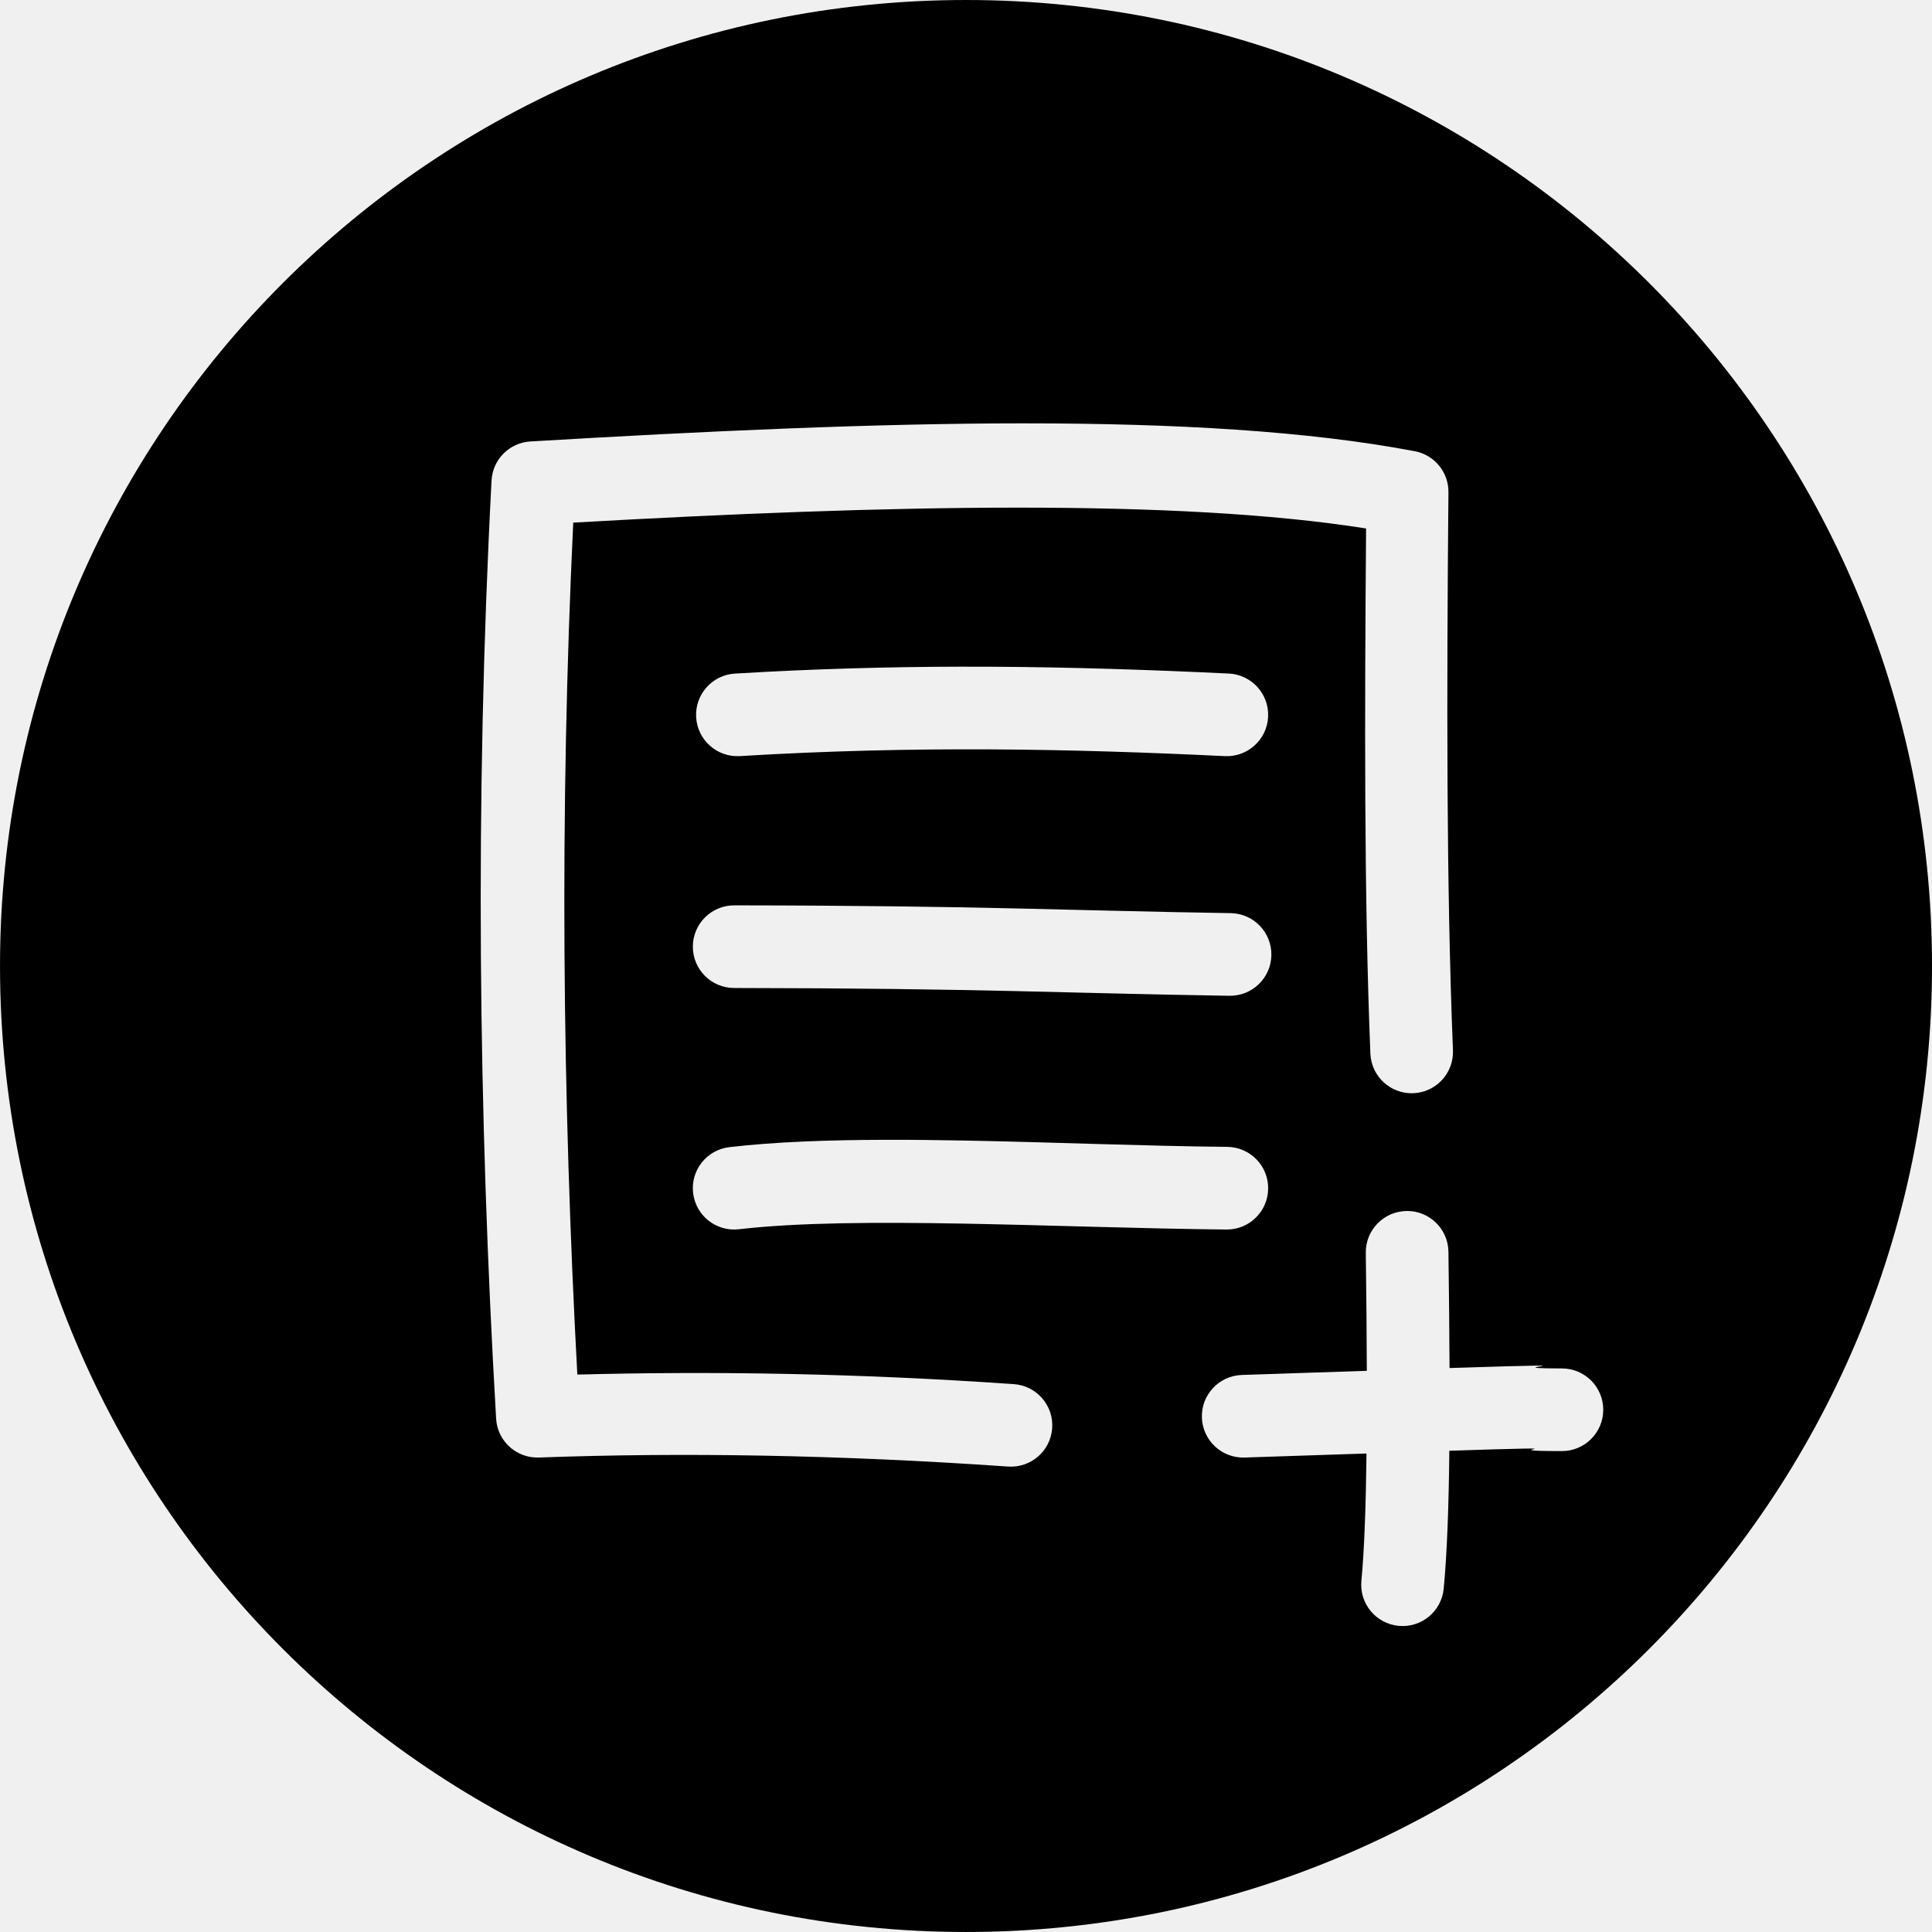
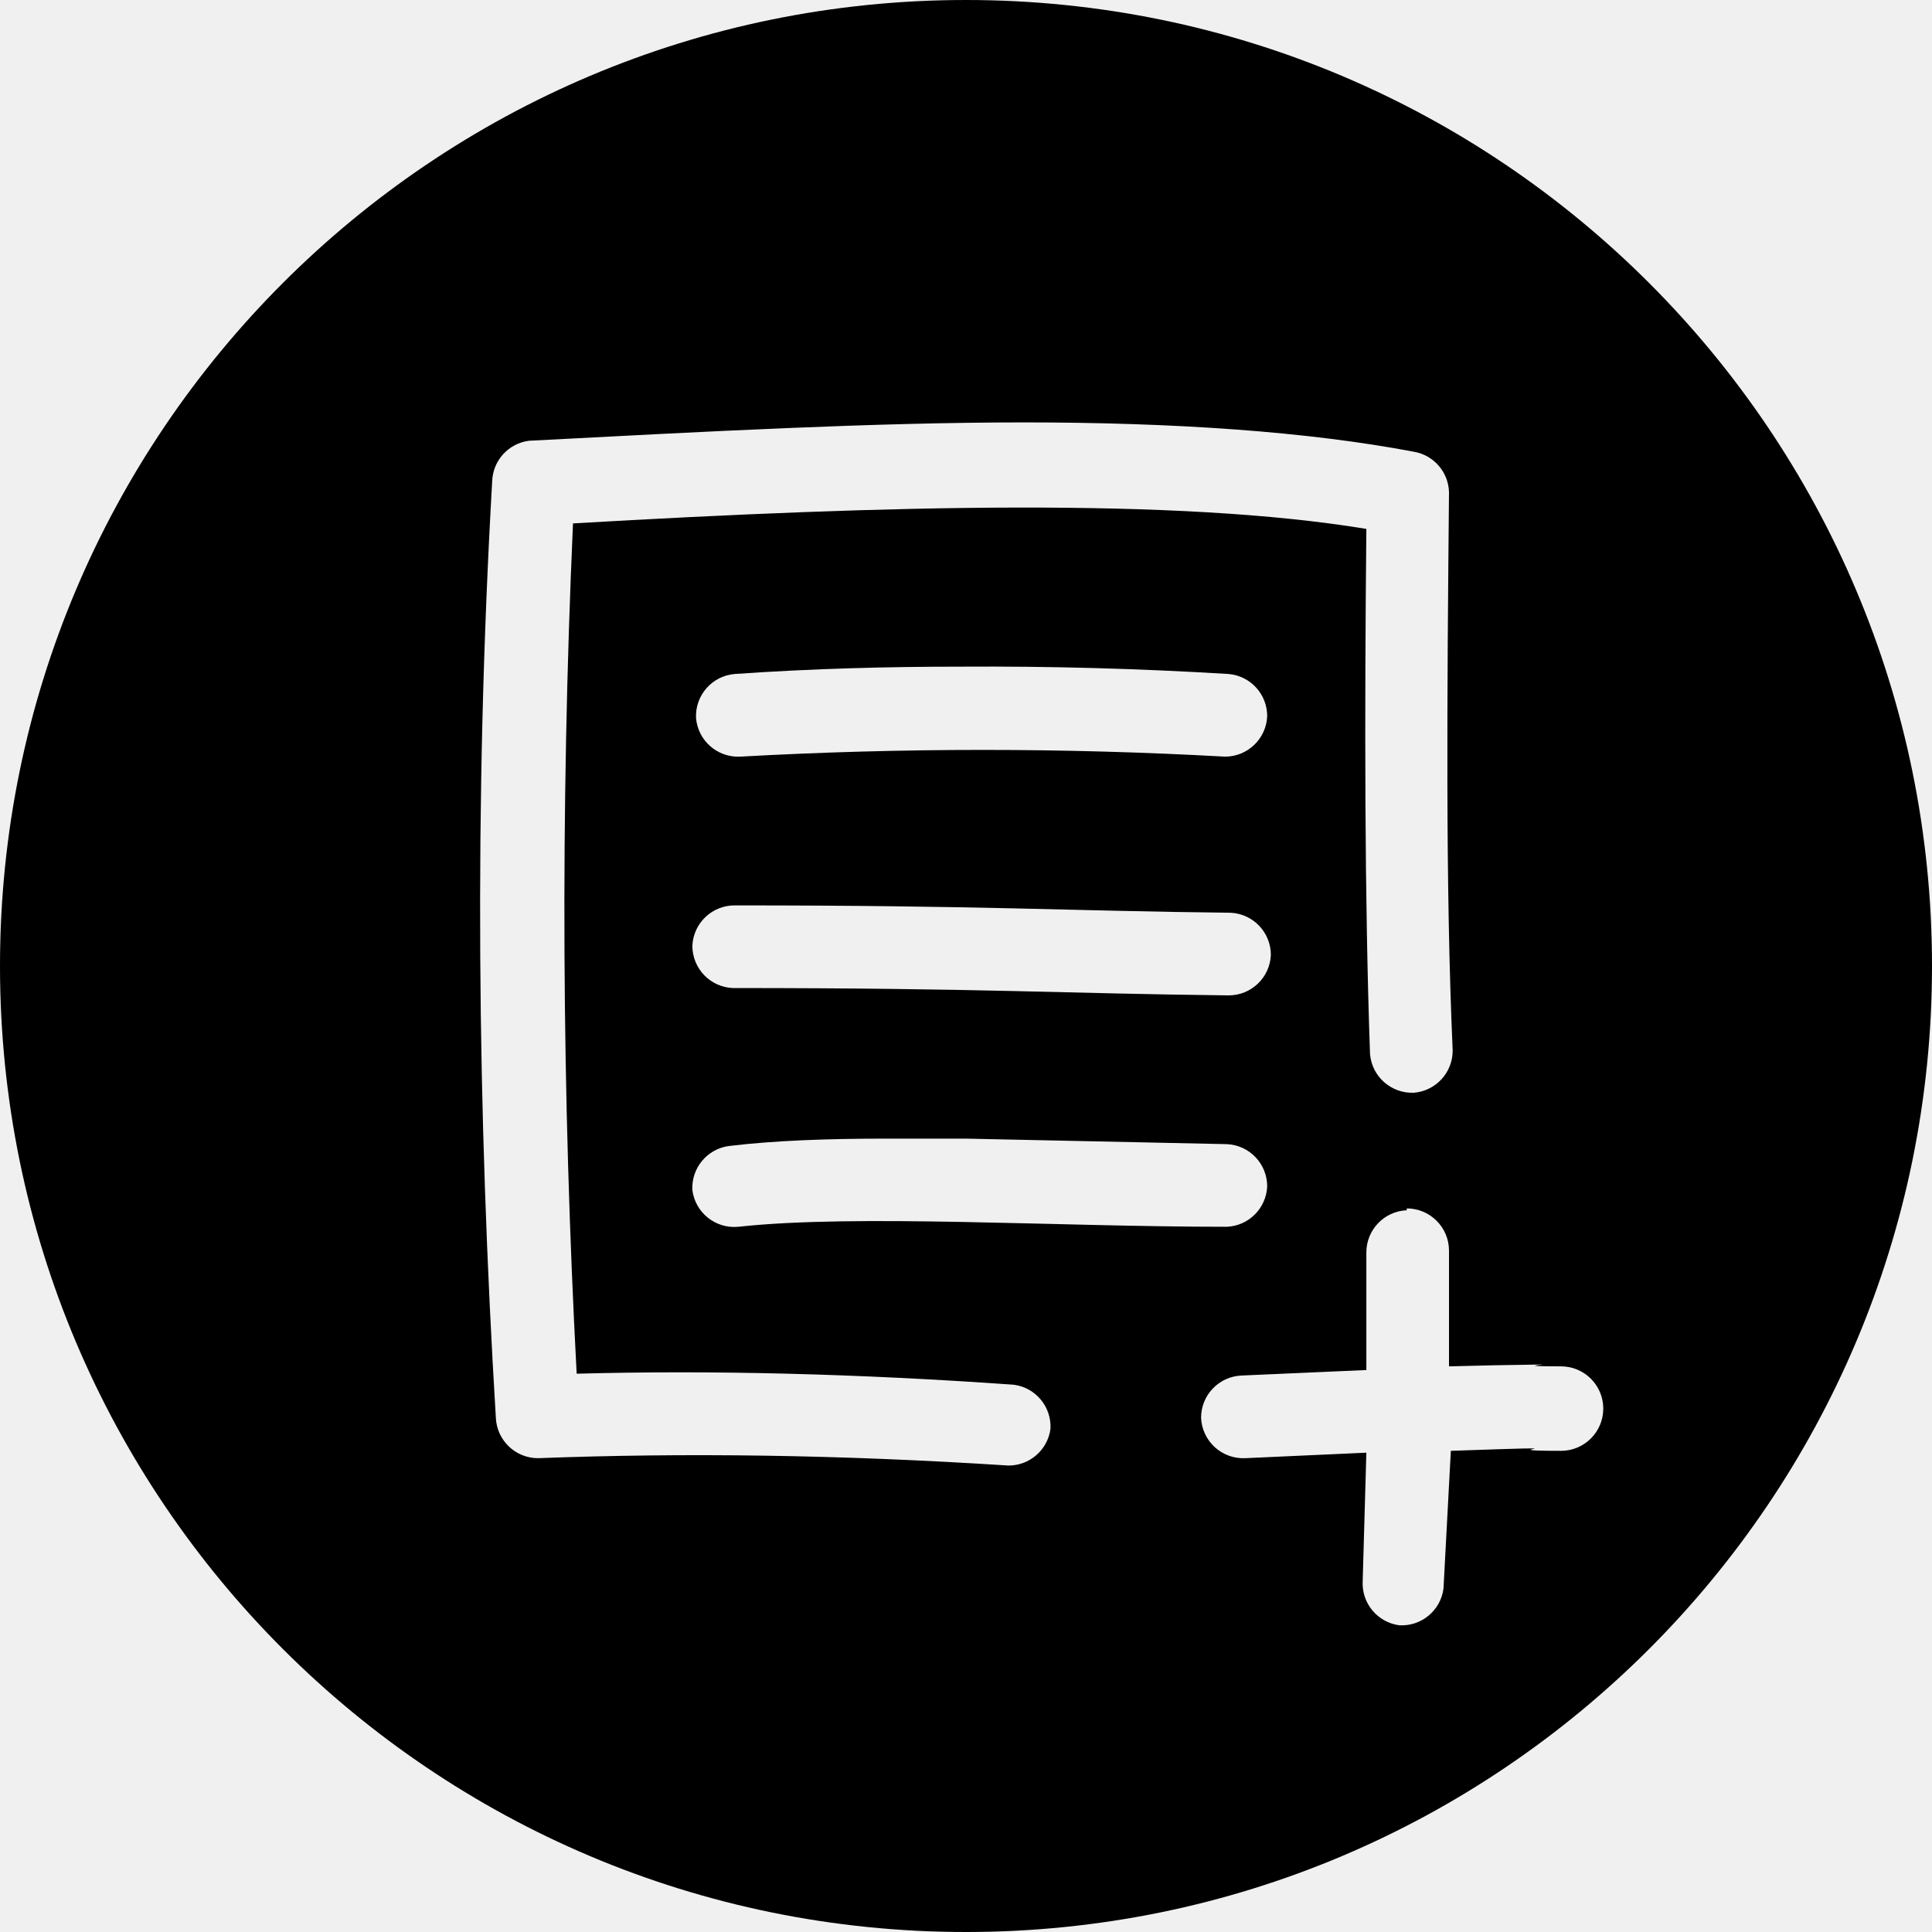
- <svg xmlns="http://www.w3.org/2000/svg" width="105.195mm" height="105.195mm" viewBox="0 0 105.195 105.195" version="1.1" id="svg5">
-   <defs id="defs2" />
-   <g id="layer3" style="display:none" transform="translate(-52.59731,-86.25985)">
-     <path id="path61" style="display:inline;fill:#000000;stroke-width:0.528;stroke-linecap:round" d="m 105.195,86.26 c -29.049,5.4e-5 -52.597,23.549 -52.597,52.597 5.6e-5,29.049 23.549,52.597 52.597,52.597 29.049,2.4e-4 52.598,-23.548 52.598,-52.597 -5e-5,-29.049 -23.549,-52.598 -52.598,-52.597 z" />
-   </g>
-   <g id="g1963" style="display:inline" transform="translate(-52.59731,-86.25985)">
-     <path id="path1961" style="display:inline;fill:#000000;stroke-width:0.528;stroke-linecap:round" d="m 105.195,86.26 c -29.048,5.4e-5 -52.597,23.549 -52.597,52.597 5.6e-5,29.048 23.549,52.597 52.597,52.597 29.049,2.4e-4 52.598,-23.549 52.598,-52.597 -5e-5,-29.049 -23.549,-52.598 -52.598,-52.597 z m 3.147,23.051 c 8.207,-0.002 15.483,0.413 21.291,1.518 a 2.25,2.25 0 0 1 1.83,2.23 c -0.097,10.874 -0.116,21.427 0.246,30.387 a 2.25,2.25 0 0 1 -2.156,2.338 2.25,2.25 0 0 1 -2.34,-2.156 c -0.344,-8.509 -0.314,-18.457 -0.234,-28.594 -10.303,-1.627 -25.995,-1.292 -43.17,-0.318 -0.752,15.869 -0.59,31.286 0.223,46.388 7.382,-0.194 15.224,-0.073 23.765,0.52 a 2.25,2.25 0 0 1 2.09,2.4 2.25,2.25 0 0 1 -2.4,2.088 c -9.245,-0.642 -17.719,-0.777 -25.549,-0.492 a 2.25,2.25 0 0 1 -2.328,-2.117 C 78.651,146.926 78.442,129.959 79.361,112.424 a 2.25,2.25 0 0 1 2.113,-2.127 c 9.524,-0.564 18.66,-0.984 26.867,-0.987 z m -3.444,13.249 c 0.562,-0.001 1.122,-3e-4 1.678,0.003 4.453,0.023 8.732,0.17 12.927,0.371 a 2.25,2.25 0 0 1 2.141,2.355 2.25,2.25 0 0 1 -2.355,2.141 c -8.308,-0.399 -16.854,-0.579 -26.406,-0.002 a 2.25,2.25 0 0 1 -2.381,-2.109 2.25,2.25 0 0 1 2.109,-2.383 c 4.275,-0.258 8.351,-0.368 12.287,-0.376 z m -12.324,12.995 c 13.611,0.017 18.066,0.284 27.033,0.424 a 2.25,2.25 0 0 1 2.215,2.285 2.25,2.25 0 0 1 -2.285,2.215 c -9.033,-0.142 -13.415,-0.407 -26.969,-0.424 a 2.25,2.25 0 0 1 -2.246,-2.252 2.25,2.25 0 0 1 2.252,-2.248 z m 8.25,12.766 c 1.414,-0.003 2.871,0.013 4.35,0.041 4.733,0.09 9.697,0.297 14.246,0.344 a 2.25,2.25 0 0 1 2.227,2.273 2.25,2.25 0 0 1 -2.274,2.227 c -9.289,-0.096 -20.131,-0.758 -26.543,-0.015 a 2.25,2.25 0 0 1 -2.494,-1.977 2.25,2.25 0 0 1 1.977,-2.494 c 2.492,-0.289 5.399,-0.392 8.511,-0.399 z m 28.36,3.875 a 2.25,2.25 0 0 1 2.279,2.219 c 0.029,2.192 0.052,4.317 0.06,6.333 2.697,-0.086 4.161,-0.127 4.709,-0.132 0.15,-0.001 0.246,-9.3e-4 0.302,0.002 0.451,0.02 -1.633,0.149 1.112,0.152 a 2.25,2.25 0 0 1 2.246,2.254 2.25,2.25 0 0 1 -2.252,2.246 c -4.51,-0.005 2.582,-0.297 -6.128,-0.019 -0.032,2.983 -0.121,5.563 -0.307,7.51 a 2.25,2.25 0 0 1 -2.453,2.025 2.25,2.25 0 0 1 -2.028,-2.453 c 0.159,-1.667 0.243,-4.075 0.278,-6.932 -2.129,0.07 -3.287,0.107 -6.639,0.22 a 2.25,2.25 0 0 1 -2.324,-2.172 2.25,2.25 0 0 1 2.172,-2.324 c 3.24,-0.109 4.702,-0.156 6.808,-0.226 -0.006,-2.039 -0.026,-4.2 -0.056,-6.422 a 2.25,2.25 0 0 1 2.221,-2.279 z" />
-   </g>
-   <g id="g1066" style="display:none" transform="translate(-52.59731,-86.25985)">
-     <path id="path1064" style="display:inline;fill:#000000;stroke-width:0.528;stroke-linecap:round" d="m 105.195,86.26 c -29.048,5.4e-5 -52.597,23.549 -52.597,52.597 5.6e-5,29.048 23.549,52.597 52.597,52.597 29.049,2.4e-4 52.598,-23.549 52.598,-52.597 -5e-5,-29.049 -23.549,-52.598 -52.598,-52.597 z m -0.503,23.898 c 8.074,-0.022 16.333,0.124 25.018,0.682 a 2.25,2.25 0 0 1 2.105,2.268 c -0.124,11.977 -0.178,20.109 -0.174,24.954 0.002,2.322 0.018,3.806 0.043,4.638 a 2.25,2.25 0 0 1 0.121,0.939 c -0.017,0.175 -0.018,0.275 -0.088,0.574 -0.017,0.075 -0.035,0.164 -0.1,0.33 -0.032,0.083 -0.075,0.186 -0.166,0.34 -0.045,0.077 -0.103,0.166 -0.19,0.273 -0.087,0.107 -0.376,0.37 -0.377,0.371 -7.2e-4,5.5e-4 -0.738,0.377 -0.738,0.377 -7.1e-4,2.1e-4 -1.058,0.055 -1.058,0.055 -7.1e-4,-1.3e-4 -0.855,-0.353 -0.856,-0.353 -7e-4,-4.7e-4 -0.35,-0.288 -0.453,-0.41 -0.411,-0.488 -0.399,-0.675 -0.441,-0.816 -0.171,-0.566 -0.106,-0.554 -0.119,-0.728 -0.013,-0.174 -0.021,-0.366 -0.029,-0.6 -0.032,-0.935 -0.047,-2.547 -0.049,-4.988 -0.003,-4.45 0.057,-12.482 0.159,-22.789 -15.456,-0.876 -29.751,-0.547 -44.229,-0.318 -0.203,36.671 -0.043,41.987 0.127,46.636 5.735,-0.29 11.33,-0.556 15.607,-0.605 2.456,-0.028 4.558,-6.6e-4 6.236,0.115 1.678,0.116 2.719,0.031 4.144,0.914 a 2.25,2.25 0 0 1 0.727,3.097 2.25,2.25 0 0 1 -3.097,0.729 c 0.502,0.311 -0.619,-0.149 -2.084,-0.25 -1.465,-0.101 -3.486,-0.133 -5.875,-0.105 -4.779,0.054 -11.052,0.339 -17.738,0.689 a 2.25,2.25 0 0 1 -2.365,-2.174 c -0.187,-5.783 -0.439,-6.74 -0.178,-51.281 a 2.25,2.25 0 0 1 2.218,-2.237 c 7.937,-0.113 15.825,-0.304 23.899,-0.326 z m -10.575,12.946 c 0.937,-0.002 1.884,0.005 2.846,0.025 a 2.25,2.25 0 0 1 2.203,2.295 2.25,2.25 0 0 1 -2.295,2.205 c -2.957,-0.06 -5.805,-9e-5 -8.635,0.102 a 2.25,2.25 0 0 1 -2.33,-2.168 2.25,2.25 0 0 1 2.168,-2.33 c 1.976,-0.071 3.983,-0.123 6.043,-0.128 z m 10.07,0.12 c 5.751,0.284 10.979,0.052 17.061,0.049 a 2.25,2.25 0 0 1 2.25,2.25 2.25,2.25 0 0 1 -2.248,2.25 c -5.966,0.003 -11.281,0.242 -17.285,-0.055 a 2.25,2.25 0 0 1 -2.137,-2.357 2.25,2.25 0 0 1 2.359,-2.137 z m -7.312,10.674 a 2.25,2.25 0 0 1 2.318,2.182 2.25,2.25 0 0 1 -2.182,2.317 c -3.042,0.092 -6.089,0.176 -8.888,0.103 a 2.25,2.25 0 0 1 -2.192,-2.307 2.25,2.25 0 0 1 2.309,-2.191 c 2.624,0.068 5.603,-0.012 8.635,-0.104 z m 14.695,0.003 c 2.256,-0.005 5.204,0.026 9.885,0.144 a 2.25,2.25 0 0 1 2.194,2.305 2.25,2.25 0 0 1 -2.307,2.193 c -10.636,-0.268 -12.101,-0.085 -17.225,-0.051 a 2.25,2.25 0 0 1 -2.265,-2.234 2.25,2.25 0 0 1 2.237,-2.265 c 2.824,-0.019 4.581,-0.085 7.482,-0.091 z m 16.248,8.375 c -0.021,0.022 -0.045,0.04 -0.058,0.056 -0.085,0.106 -0.142,0.193 -0.186,0.268 -0.087,0.149 -0.127,0.247 -0.156,0.322 -0.05,0.13 -0.059,0.183 -0.07,0.23 a 2.25,2.25 0 0 1 0.471,-0.877 z m -30.424,2.596 a 2.25,2.25 0 0 1 2.295,2.203 2.25,2.25 0 0 1 -2.203,2.295 c -1.684,0.034 -5.828,0.131 -8.783,0.166 a 2.25,2.25 0 0 1 -2.275,-2.225 2.25,2.25 0 0 1 2.223,-2.275 c 2.906,-0.034 7.038,-0.129 8.744,-0.164 z m 7.155,0.093 c 7.136,0.038 11.714,0.075 16.867,0.113 a 2.25,2.25 0 0 1 2.232,2.266 2.25,2.25 0 0 1 -2.266,2.234 c -5.155,-0.038 -9.729,-0.077 -16.859,-0.115 a 2.25,2.25 0 0 1 -2.237,-2.262 2.25,2.25 0 0 1 2.262,-2.237 z m 24.621,7.072 a 2.25,2.25 0 0 1 2.295,2.203 c 0.06,3.005 0.096,5.294 0.116,7.142 2.583,0.008 4.644,-0.027 5.907,-0.207 a 2.25,2.25 0 0 1 0.32,-0.022 2.25,2.25 0 0 1 2.225,1.933 2.25,2.25 0 0 1 -1.912,2.545 c -1.728,0.245 -3.939,0.298 -6.525,0.29 -0.043,4.001 -0.283,2.136 -0.307,6.437 a 2.25,2.25 0 0 1 -2.262,2.237 2.25,2.25 0 0 1 -2.238,-2.262 c 0.025,-4.482 0.265,-2.515 0.307,-6.46 -2.219,-0.032 -4.562,-0.062 -7.158,-0.044 a 2.25,2.25 0 0 1 -2.266,-2.234 2.25,2.25 0 0 1 2.234,-2.265 c 2.595,-0.018 4.954,2e-4 7.173,0.021 -0.021,-1.818 -0.056,-4.067 -0.115,-7.019 a 2.25,2.25 0 0 1 2.205,-2.293 z" />
-   </g>
-   <g id="g429" style="display:none" transform="translate(-52.59731,-86.25985)">
-     <path id="path427" style="display:inline;fill:#000000;stroke-width:0.528;stroke-linecap:round" d="m 105.195,86.26 c -29.049,5.4e-5 -52.597,23.549 -52.597,52.597 5.6e-5,29.049 23.549,52.597 52.597,52.597 29.049,2.4e-4 52.598,-23.548 52.598,-52.597 -5e-5,-29.049 -23.549,-52.598 -52.598,-52.597 z" />
-     <path id="path507" style="display:inline;fill:#ffffff;fill-opacity:1;stroke-width:0.458;stroke-linecap:round" d="m 105.195,93.273 c -25.176,4.7e-5 -45.584,20.409 -45.584,45.584 4.8e-5,25.176 20.409,45.584 45.584,45.584 25.176,2.1e-4 45.585,-20.409 45.585,-45.584 -5e-5,-25.176 -20.409,-45.585 -45.585,-45.584 z" />
-   </g>
-   <g id="g392" style="display:none" transform="translate(-52.59731,-86.25985)">
-     <path id="path390" style="display:inline;fill:#000000;stroke-width:0.528;stroke-linecap:round" d="m 105.195,86.26 a 52.597,52.597 0 0 0 -52.597,52.597 52.597,52.597 0 0 0 52.597,52.597 52.597,52.597 0 0 0 52.598,-52.597 52.597,52.597 0 0 0 -52.598,-52.597 z m 2.002,18.674 h 5.2e-4 a 5,5 0 0 1 4.761,5.229 c -0.299,6.4 -0.396,14.729 -0.392,23.371 11.222,-0.514 16.839,-0.718 22.515,-0.814 a 5,5 0 0 1 5.084,4.914 5,5 0 0 1 -4.914,5.084 c -5.641,0.095 -11.234,0.3 -22.642,0.825 0.081,10.241 0.251,20.066 0.353,26.798 a 5,5 0 0 1 -4.924,5.074 5,5 0 0 1 -5.074,-4.924 c -0.1,-6.64 -0.274,-16.307 -0.359,-26.483 -6.387,0.305 -14.142,0.681 -24.003,1.159 a 5,5 0 0 1 -5.236,-4.752 5,5 0 0 1 4.752,-5.236 c 10.029,-0.486 17.978,-0.872 24.44,-1.181 -0.007,-8.866 0.093,-17.51 0.41,-24.301 a 5,5 0 0 1 5.228,-4.762 z" />
-   </g>
-   <g id="g558" style="display:none" transform="translate(-52.59731,-86.25985)">
-     <path id="circle556" style="display:inline;fill:#000000;stroke-width:0.528;stroke-linecap:round" d="m 105.195,86.26 a 52.597,52.597 0 0 0 -52.597,52.597 52.597,52.597 0 0 0 52.597,52.597 52.597,52.597 0 0 0 52.598,-52.597 52.597,52.597 0 0 0 -52.598,-52.597 z m -0.205,20.697 c 6.213,0.084 11.991,4.703 14.691,12.365 5.138,0.036 9.71,0.172 13.914,0.413 a 3.5,3.5 0 0 1 3.293,3.695 3.5,3.5 0 0 1 -3.693,3.295 c -1.665,-0.095 -3.4,-0.173 -5.208,-0.236 2.214,22.631 2.073,32.621 0.33,38.414 a 3.5,3.5 0 0 1 -3.502,2.486 c -21.808,-0.937 -27.53,-0.007 -39.446,0.252 a 3.5,3.5 0 0 1 -3.564,-3.218 c -0.824,-10.189 -1.117,-22.655 -0.129,-37.156 -1.552,0.068 -3.025,0.127 -4.651,0.203 a 3.5,3.5 0 0 1 -3.658,-3.334 3.5,3.5 0 0 1 3.334,-3.658 c 4.854,-0.224 9.278,-0.405 13.513,-0.564 2.291,-8.085 8.298,-13.043 14.775,-12.955 z m -0.093,7 c -2.579,-0.035 -5.418,1.472 -7.201,5.697 4.499,-0.139 8.726,-0.244 12.572,-0.296 0.63,-0.009 1.232,-0.013 1.846,-0.019 -1.976,-3.875 -4.792,-5.349 -7.217,-5.382 z m 11.967,12.355 c -7.77,-1e-4 -16.985,0.225 -28.15,0.66 -0.922,13.015 -0.703,24.083 -0.072,33.545 1.709,-0.059 3.386,-0.123 5.093,-0.184 l 0.707,-23.571 a 3.5,3.5 0 0 1 3.602,-3.395 3.5,3.5 0 0 1 3.395,3.603 l -0.695,23.159 c 2.81,-0.056 5.885,-0.082 9.452,-0.05 l -1.122,-24.042 a 3.5,3.5 0 0 1 3.332,-3.658 3.5,3.5 0 0 1 3.66,3.332 l 1.144,24.495 c 1.528,0.04 3.117,0.087 4.818,0.147 0.699,-4.822 0.804,-14.693 -1.09,-34.018 -1.32,-0.014 -2.667,-0.024 -4.073,-0.024 z" />
-   </g>
-   <g id="g6862" style="display:none" transform="translate(-52.59731,-86.25985)">
-     <path id="circle6860" style="fill:#000000;stroke-width:0.528;stroke-linecap:round" d="m 105.195,86.26 a 52.597,52.597 0 0 0 -52.597,52.597 52.597,52.597 0 0 0 52.597,52.597 52.597,52.597 0 0 0 52.598,-52.597 52.597,52.597 0 0 0 -52.598,-52.597 z m 4.792,18.148 a 5,5 0 0 1 4.761,5.227 c -0.305,6.534 -0.932,14.714 -2.042,23.229 7.593,-0.371 13.62,-0.452 17.379,-0.451 2.811,3.6e-4 4.359,0.045 4.359,0.045 a 5,5 0 0 1 4.853,5.141 5,5 0 0 1 -5.143,4.856 c 0,0 -9.012,-0.256 -22.986,0.499 -1.888,10.683 -4.628,21.092 -8.541,28.698 a 5,5 0 0 1 -6.732,2.16 5,5 0 0 1 -2.158,-6.734 c 2.782,-5.407 5.094,-14.04 6.879,-23.413 -6.403,0.517 -13.441,1.24 -20.869,2.253 a 5,5 0 0 1 -5.629,-4.279 5,5 0 0 1 4.279,-5.629 c 8.591,-1.171 16.681,-1.965 23.911,-2.503 1.302,-8.895 2.14,-17.67 2.45,-24.335 a 5,5 0 0 1 5.229,-4.762 z" />
-   </g>
-   <g id="g6866" style="display:none" transform="translate(-52.59731,-86.25985)">
-     <path id="circle6864" style="display:inline;fill:#000000;stroke-width:0.528;stroke-linecap:round" d="m 105.195,86.26 a 52.597,52.597 0 0 0 -52.597,52.597 52.597,52.597 0 0 0 52.597,52.597 52.597,52.597 0 0 0 52.598,-52.597 52.597,52.597 0 0 0 -52.598,-52.597 z M 86.369,112.643 a 5,5 0 0 1 3.631,1.209 c 5.957,5.161 11.536,10.11 16.674,14.82 4.24,-4.642 8.321,-8.897 12.468,-13.457 a 5,5 0 0 1 3.463,-1.629 5,5 0 0 1 3.602,1.295 5,5 0 0 1 0.334,7.063 c -4.299,4.727 -8.385,8.985 -12.563,13.554 6.469,6.178 11.999,11.856 16.342,16.925 a 5,5 0 0 1 -0.543,7.051 5,5 0 0 1 -7.051,-0.543 c -3.957,-4.618 -9.183,-9.989 -15.386,-15.925 -5.743,6.742 -11.919,14.738 -19.246,25.841 a 5,5 0 0 1 -6.928,1.42 5,5 0 0 1 -1.418,-6.928 c 7.675,-11.631 14.24,-20.086 20.291,-27.168 -5.085,-4.669 -10.643,-9.608 -16.588,-14.759 a 5,5 0 0 1 -0.504,-7.055 5,5 0 0 1 3.421,-1.713 z" />
-   </g>
-   <g id="g6870" style="display:none" transform="translate(-52.59731,-86.25985)">
-     <path id="circle6868" style="display:inline;fill:#000000;stroke-width:0.528;stroke-linecap:round" d="m 105.195,86.26 a 52.597,52.597 0 0 0 -52.597,52.597 52.597,52.597 0 0 0 52.597,52.597 52.597,52.597 0 0 0 52.598,-52.597 52.597,52.597 0 0 0 -52.598,-52.597 z m 4.159,47.869 c 11.203,0.008 20.84,0.152 20.84,0.152 a 5,5 0 0 1 4.935,5.063 5,5 0 0 1 -5.062,4.935 c 0,0 -39.808,-0.415 -50.086,0.479 a 5,5 0 0 1 -5.414,-4.549 5,5 0 0 1 4.549,-5.414 c 6.267,-0.545 19.036,-0.674 30.238,-0.666 z" />
-   </g>
-   <g id="layer5" style="display:none" transform="translate(-52.59731,-86.25985)">
-     <path style="fill:none;fill-opacity:1;stroke:#ffffff;stroke-width:7;stroke-linecap:round;stroke-linejoin:round;stroke-dasharray:none;stroke-opacity:1" d="m 85.294,125.709 c -1.129,15.091 -0.845,27.986 0,38.432 11.756,-0.255 17.736,-1.19 39.671,-0.248 1.45,-4.817 1.757,-15.35 -0.744,-39.919" id="path5264" />
-     <path style="fill:none;fill-opacity:1;stroke:#ffffff;stroke-width:7;stroke-linecap:round;stroke-dasharray:none;stroke-opacity:1" d="m 76.863,123.973 c 26.825,-1.24 43.528,-1.487 56.532,-0.744" id="path5266" />
-     <path style="fill:none;fill-opacity:1;stroke:#ffffff;stroke-width:7;stroke-linecap:round;stroke-dasharray:none;stroke-opacity:1" d="m 93.476,121.246 c 3.804,-14.481 19.007,-14.454 23.307,0.496" id="path5270" />
-     <path style="fill:none;fill-opacity:1;stroke:#ffffff;stroke-width:7;stroke-linecap:round;stroke-linejoin:round;stroke-dasharray:none;stroke-opacity:1" d="M 97.939,136.866 97.195,161.661" id="path5272" />
-     <path style="fill:none;fill-opacity:1;stroke:#ffffff;stroke-width:7;stroke-linecap:round;stroke-linejoin:round;stroke-dasharray:none;stroke-opacity:1" d="m 112.568,135.875 1.24,26.53" id="path5274" />
-   </g>
-   <g id="layer4" style="display:none" transform="translate(-52.59731,-86.25985)">
-     <path style="fill:none;fill-opacity:1;stroke:#ffffff;stroke-width:10;stroke-linecap:round;stroke-dasharray:none;stroke-opacity:1" d="m 79.548,139.776 c 11.406,-0.992 50.581,-0.496 50.581,-0.496" id="path5233" />
-   </g>
-   <g id="layer1" style="display:none" transform="translate(-52.59731,-86.25985)">
-     <path style="display:inline;fill:none;fill-opacity:1;stroke:#ffffff;stroke-width:10;stroke-linecap:round;stroke-dasharray:none;stroke-opacity:1" d="m 109.753,109.403 c -0.784,16.817 -4.253,45.735 -11.571,59.961" id="path1275" />
-     <path style="color:#000000;fill:#ffffff;stroke-linecap:round;-inkscape-stroke:none" d="m 134.443,132.457 c 0,0 -24.767,-0.715 -56.047,3.551 a 5,5 0 0 0 -4.279,5.629 5,5 0 0 0 5.629,4.279 c 30.434,-4.15 54.408,-3.463 54.408,-3.463 a 5,5 0 0 0 5.143,-4.855 5,5 0 0 0 -4.854,-5.141 z" id="path2211" />
-   </g>
-   <g id="g12951" style="display:none" transform="translate(-52.59731,-86.25985)">
-     <path style="display:inline;fill:none;fill-opacity:1;stroke:#ffffff;stroke-width:10;stroke-linecap:round;stroke-dasharray:none;stroke-opacity:1" d="m 106.948,109.929 c -0.784,16.817 -0.22,45.911 0,60.487" id="path12947" />
-     <path style="display:inline;fill:none;fill-opacity:1;stroke:#ffffff;stroke-width:10;stroke-linecap:round;stroke-dasharray:none;stroke-opacity:1" d="m 134.151,137.718 c -9.551,0.161 -16.525,0.502 -56.805,2.455" id="path12947-2" />
-   </g>
-   <g id="layer6" style="display:none">
-     <path style="fill:none;fill-opacity:1;stroke:#ffffff;stroke-width:4.5;stroke-linecap:round;stroke-linejoin:round;stroke-dasharray:none;stroke-opacity:1" d="m 76.968,57.156 c -0.22,2.202 -0.247,-6.371 10e-7,-30.331 -17.236,-1.107 -32.837,-0.577 -48.74,-0.351 -0.261,44.533 -0.014,45.356 0.175,51.195 13.392,-0.703 25.153,-1.144 27,-1e-6" id="path1124" />
-     <path style="fill:none;fill-opacity:1;stroke:#ffffff;stroke-width:4.5;stroke-linecap:round;stroke-linejoin:round;stroke-dasharray:none;stroke-opacity:1" d="m 76.617,68.026 c 0.379,19.022 -0.139,11.504 -0.175,18.058" id="path1450" />
-     <path style="fill:none;fill-opacity:1;stroke:#ffffff;stroke-width:4.5;stroke-linecap:round;stroke-linejoin:round;stroke-dasharray:none;stroke-opacity:1" d="m 67.325,77.318 c 8.03,-0.056 14.508,0.304 17.883,-0.175" id="path1452" />
-     <path style="fill:none;fill-opacity:1;stroke:#ffffff;stroke-width:4.5;stroke-linecap:round;stroke-linejoin:round;stroke-dasharray:none;stroke-opacity:1" d="m 35.557,39.221 c 2.852,-0.103 5.746,-0.164 8.763,-0.103" id="path1454" />
-     <path style="fill:none;fill-opacity:1;stroke:#ffffff;stroke-width:4.5;stroke-linecap:round;stroke-linejoin:round;stroke-dasharray:none;stroke-opacity:1" d="m 51.478,39.213 c 5.877,0.29 11.149,0.054 17.173,0.051" id="path1460" />
-     <path style="fill:none;fill-opacity:1;stroke:#ffffff;stroke-width:4.5;stroke-linecap:round;stroke-linejoin:round;stroke-dasharray:none;stroke-opacity:1" d="m 35.584,49.991 c 2.712,0.07 5.726,-0.011 8.763,-0.103" id="path1454-6" />
-     <path style="fill:none;fill-opacity:1;stroke:#ffffff;stroke-width:4.5;stroke-linecap:round;stroke-linejoin:round;stroke-dasharray:none;stroke-opacity:1" d="m 51.505,49.982 c 5.072,-0.034 6.63,-0.217 17.297,0.051" id="path1460-6" />
-     <path style="fill:none;fill-opacity:1;stroke:#ffffff;stroke-width:4.5;stroke-linecap:round;stroke-linejoin:round;stroke-dasharray:none;stroke-opacity:1" d="m 36.08,61.025 c 2.931,-0.034 7.068,-0.13 8.763,-0.165" id="path1454-5" />
-     <path style="fill:none;fill-opacity:1;stroke:#ffffff;stroke-width:4.5;stroke-linecap:round;stroke-linejoin:round;stroke-dasharray:none;stroke-opacity:1" d="m 51.939,60.954 c 7.133,0.038 11.709,0.076 16.863,0.113" id="path1460-0" />
-   </g>
-   <g id="layer2" style="display:none" transform="translate(-52.59731,-86.25985)">
-     <path style="fill:none;fill-opacity:1;stroke:#ffffff;stroke-width:10;stroke-linecap:round;stroke-dasharray:none;stroke-opacity:1" d="m 122.842,118.58 c -12.037,13.236 -22.92,23.264 -38.922,47.513" id="path5227" />
-     <path style="fill:none;fill-opacity:1;stroke:#ffffff;stroke-width:10;stroke-linecap:round;stroke-dasharray:none;stroke-opacity:1" d="m 86.726,117.63 c 17.088,14.805 31.112,27.908 39.799,38.045" id="path5229" />
-   </g>
-   <g id="layer7" style="display:none">
-     <path style="fill:none;fill-opacity:1;stroke:#ffffff;stroke-width:4.5;stroke-linecap:round;stroke-linejoin:round;stroke-dasharray:none;stroke-opacity:1" d="M 76.863,57.276 C 76.498,48.241 76.518,37.663 76.615,26.778 65.487,24.661 48.015,25.156 29.01,26.282 c -0.914,17.441 -0.707,34.322 0.248,50.829 7.915,-0.288 16.469,-0.151 25.786,0.496" id="path1965" />
-     <path style="fill:none;fill-opacity:1;stroke:#ffffff;stroke-width:4.5;stroke-linecap:round;stroke-linejoin:round;stroke-dasharray:none;stroke-opacity:1" d="m 76.368,86.285 c 0.363,-3.794 0.349,-10.6 0.248,-18.1" id="path1967" />
-     <path style="fill:none;fill-opacity:1;stroke:#ffffff;stroke-width:4.5;stroke-linecap:round;stroke-linejoin:round;stroke-dasharray:none;stroke-opacity:1" d="m 85.046,76.761 c -5.629,-0.007 8.414,-0.518 -17.356,0.351" id="path1969" />
-     <path style="fill:none;fill-opacity:1;stroke:#ffffff;stroke-width:4.5;stroke-linecap:round;stroke-linejoin:round;stroke-dasharray:none;stroke-opacity:1" d="m 40.149,38.922 c 9.662,-0.584 18.3,-0.401 26.649,0" id="path1971" />
-     <path style="fill:none;fill-opacity:1;stroke:#ffffff;stroke-width:4.5;stroke-linecap:round;stroke-linejoin:round;stroke-dasharray:none;stroke-opacity:1" d="m 39.974,51.545 c 13.583,0.017 18,0.282 27,0.423" id="path1973" />
-     <path style="fill:none;fill-opacity:1;stroke:#ffffff;stroke-width:4.5;stroke-linecap:round;stroke-linejoin:round;stroke-dasharray:none;stroke-opacity:1" d="m 66.799,64.695 c -9.194,-0.095 -19.993,-0.791 -26.825,-10e-7" id="path1975" />
-   </g>
+ <svg xmlns="http://www.w3.org/2000/svg" viewBox="0 0 105.2 105.2">
+   <path d="M52.6 0a52.6 52.6 0 1 0 0 105.2A52.6 52.6 0 0 0 52.6 0zm3.1 23c8.3 0 15.5.5 21.3 1.6a2.3 2.3 0 0 1 1.9 2.2c-.1 10.9-.2 21.4.2 30.4a2.3 2.3 0 0 1-2.1 2.3 2.3 2.3 0 0 1-2.4-2.1c-.3-8.5-.3-18.5-.2-28.6-10.3-1.7-26-1.3-43.2-.3-.7 15.8-.6 31.2.2 46.3 7.4-.2 15.3 0 23.8.6a2.3 2.3 0 0 1 2 2.4 2.3 2.3 0 0 1-2.3 2c-9.3-.6-17.7-.7-25.6-.4a2.3 2.3 0 0 1-2.3-2.2c-1-16.5-1.2-33.5-.2-51a2.3 2.3 0 0 1 2-2.2c9.6-.5 18.7-1 27-1zm-3.4 13.3a217.9 217.9 0 0 1 14.6.4A2.3 2.3 0 0 1 69 39a2.3 2.3 0 0 1-2.3 2.2 238 238 0 0 0-26.4 0 2.3 2.3 0 0 1-2.4-2.1 2.3 2.3 0 0 1 2.1-2.4c4.3-.3 8.4-.4 12.3-.4zM40 49.3c13.6 0 18 .3 27 .4a2.3 2.3 0 0 1 2.2 2.3 2.3 2.3 0 0 1-2.3 2.2c-9-.1-13.4-.4-27-.4a2.3 2.3 0 0 1-2.2-2.3 2.3 2.3 0 0 1 2.3-2.2zM48.2 62h4.4l14.2.3a2.3 2.3 0 0 1 2.2 2.3 2.3 2.3 0 0 1-2.2 2.2c-9.3 0-20.2-.7-26.6 0a2.3 2.3 0 0 1-2.5-2 2.3 2.3 0 0 1 2-2.4c2.5-.3 5.4-.4 8.5-.4zm28.4 3.8a2.3 2.3 0 0 1 2.3 2.3v6.3a321 321 0 0 1 5-.1c.5 0-1.6.1 1.1.1a2.3 2.3 0 0 1 2.3 2.3A2.3 2.3 0 0 1 85 79c-4.5 0 2.6-.3-6 0l-.4 7.5a2.3 2.3 0 0 1-2.4 2 2.3 2.3 0 0 1-2-2.4l.2-7-6.6.3a2.3 2.3 0 0 1-2.4-2.2 2.3 2.3 0 0 1 2.2-2.3l6.8-.3v-6.4a2.3 2.3 0 0 1 2.2-2.3z" />
</svg>
